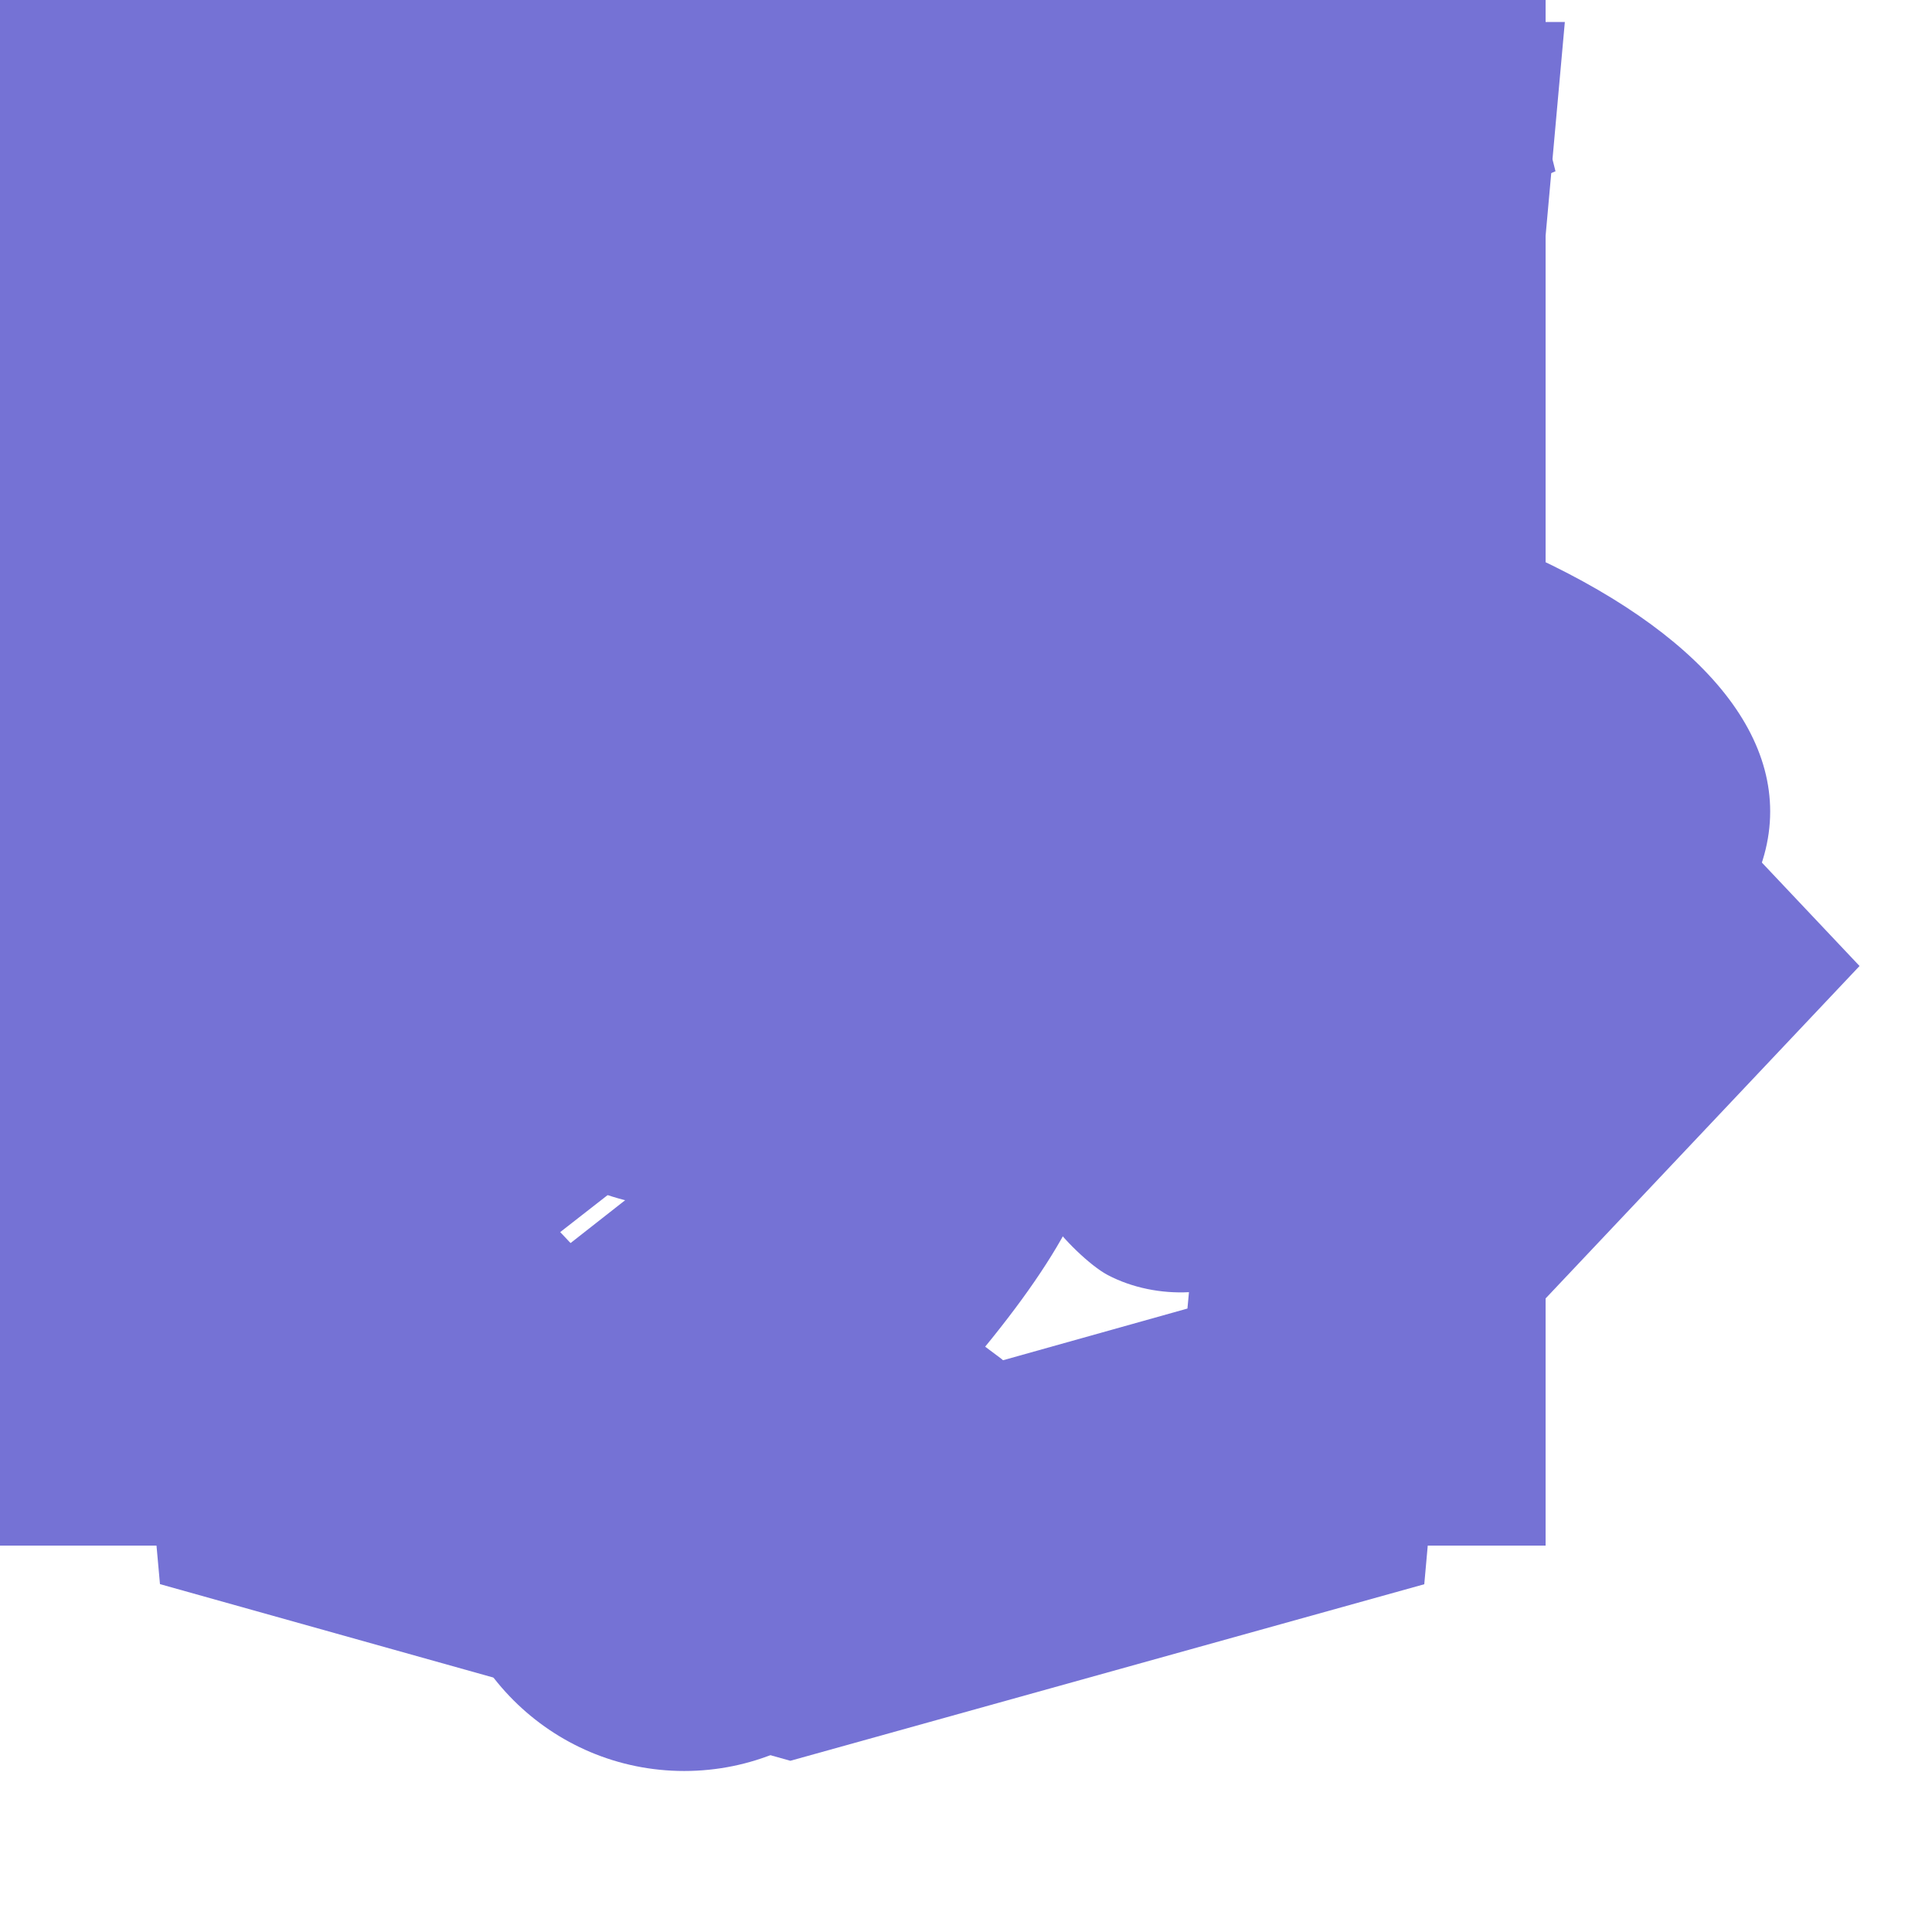
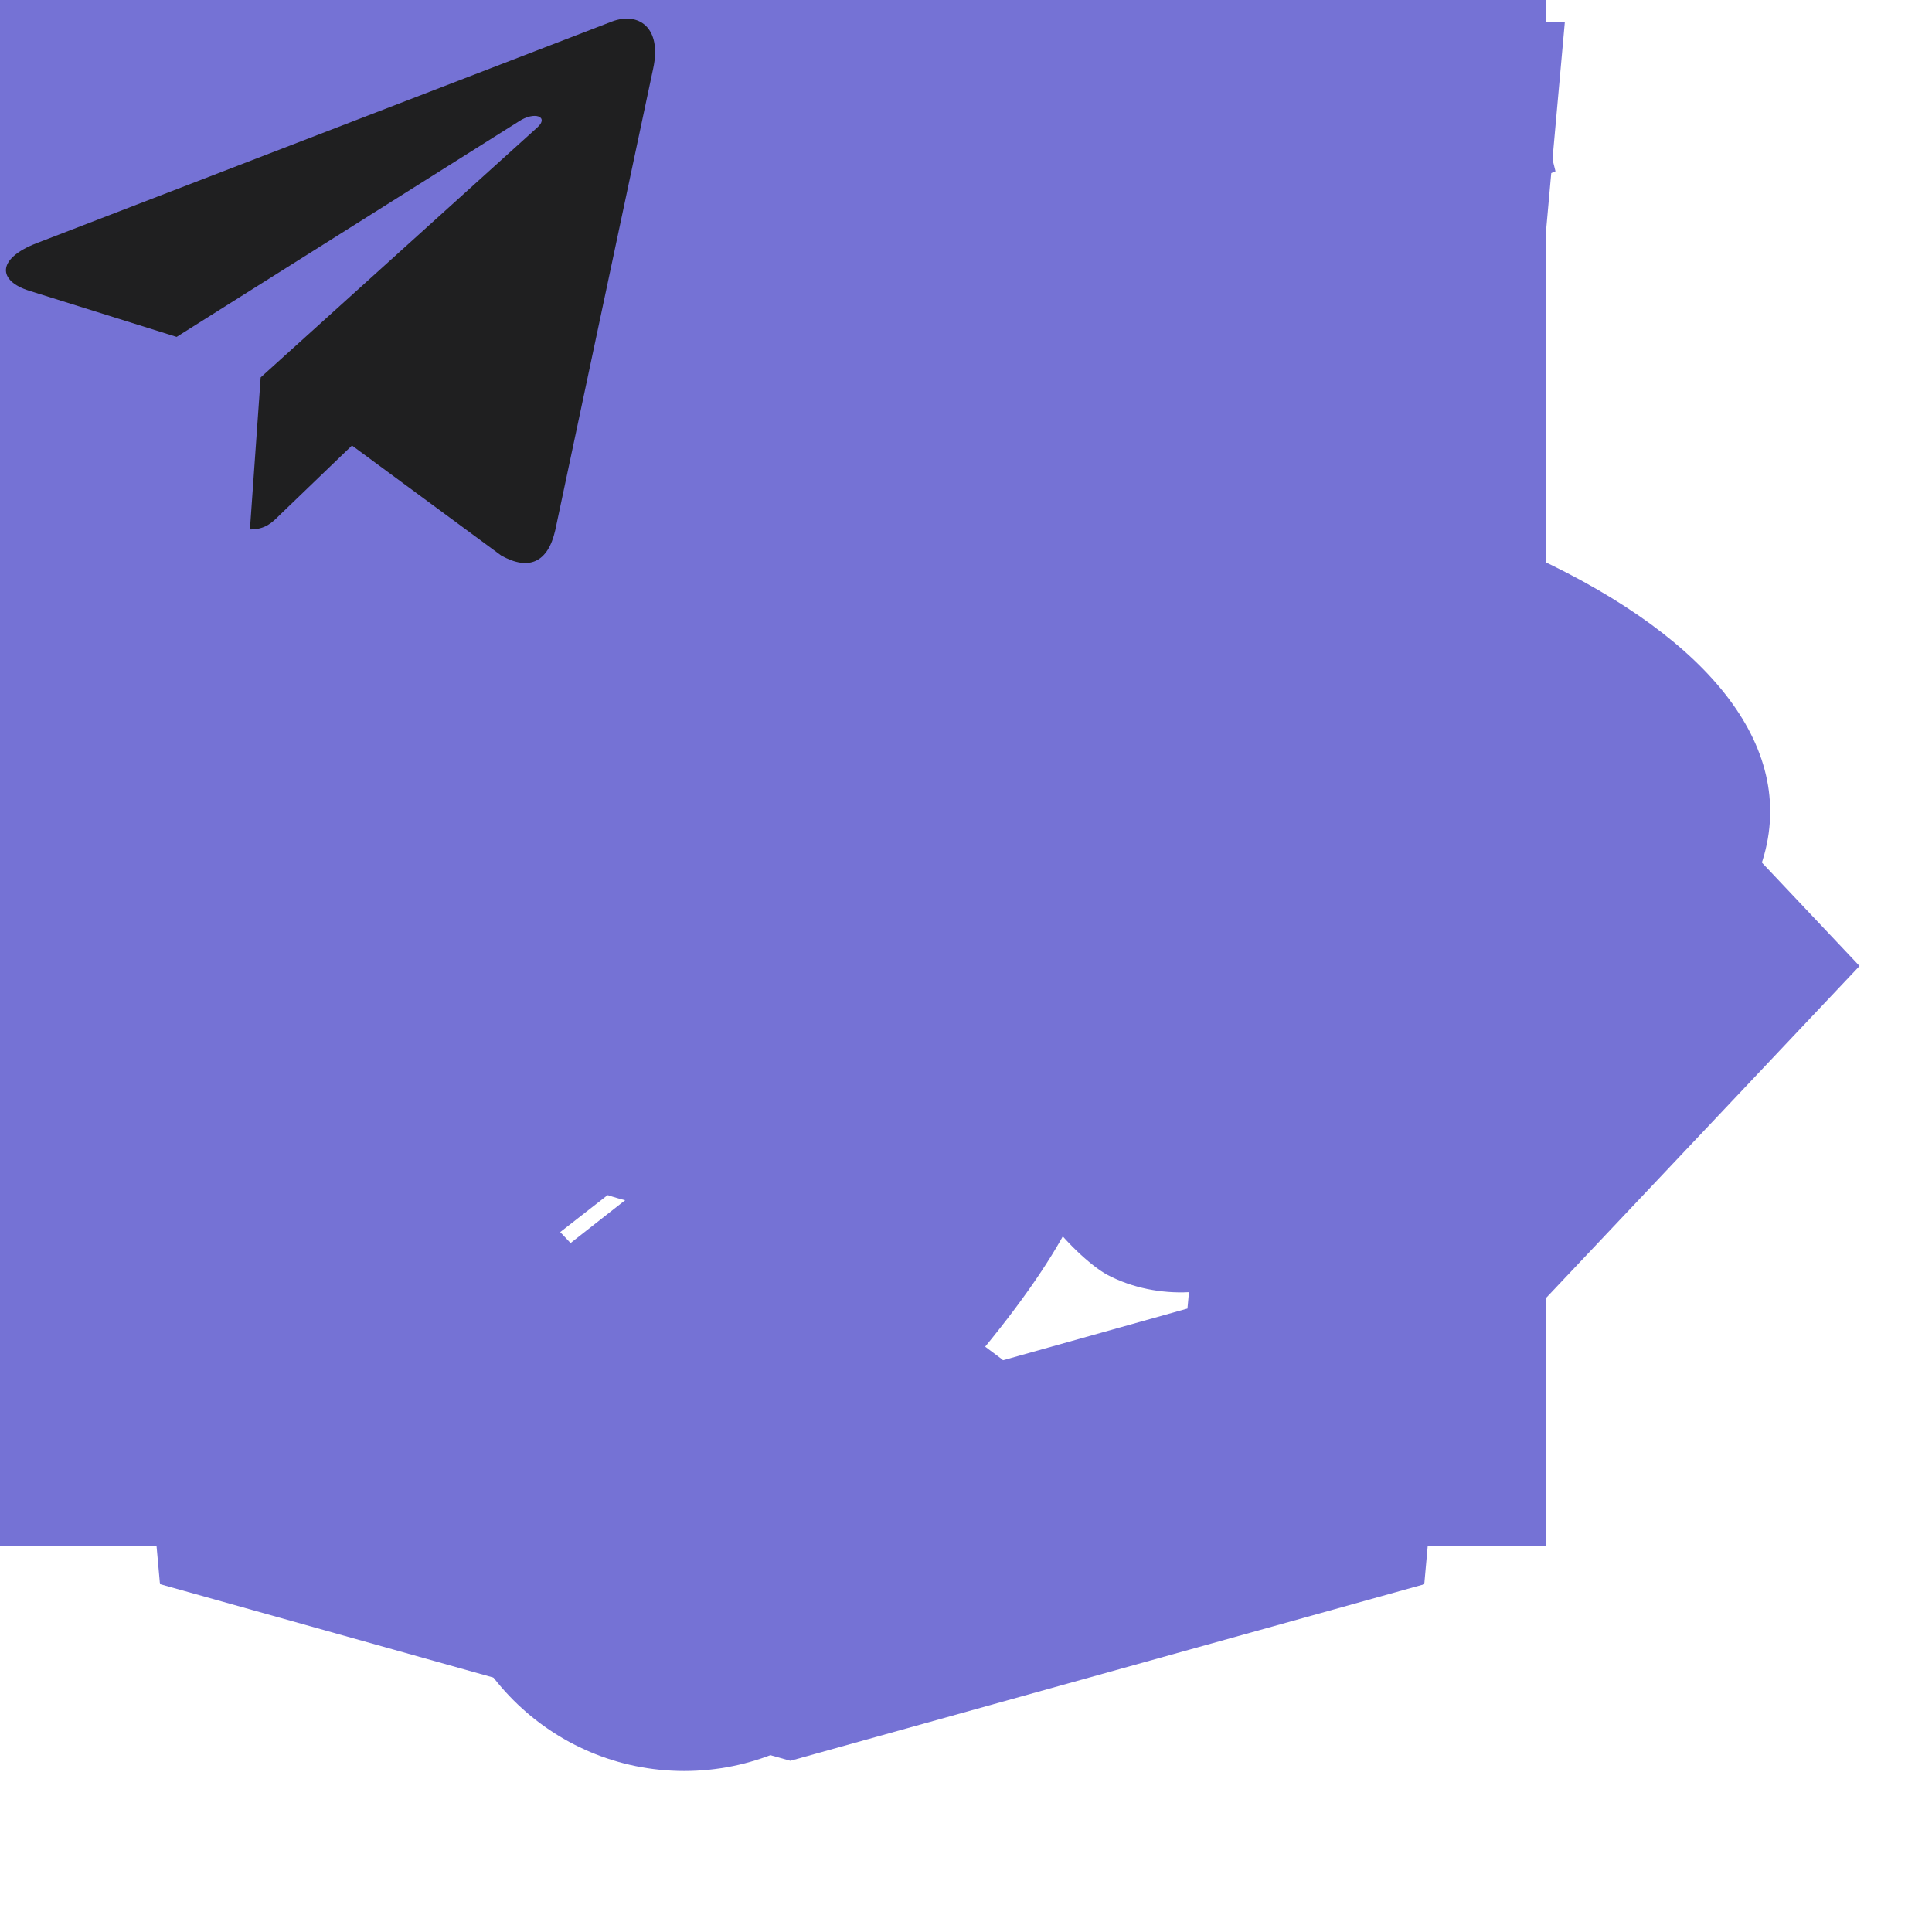
<svg xmlns="http://www.w3.org/2000/svg" width="50" height="50" viewBox="0 0 50 50" fill="none">
  <g id="css">
    <path d="M33.051 8.844L7.946 8.838L8.351 13.755L27.638 13.758L27.152 18.85H14.504L14.961 23.674H26.736L26.039 30.281L20.497 31.789L14.866 30.27L14.508 26.313H9.536L10.088 33.541L20.497 36.734L30.731 33.865L33.049 8.845L33.051 8.844ZM0.498 0.569H40.498L36.86 41L20.454 45.569L4.14 40.997L0.498 0.569Z" fill="#7572D5" />
  </g>
  <g id="code">
    <path fill-rule="evenodd" clip-rule="evenodd" d="M18.312 42.065L27.262 6.688L31.438 7.872L22.488 43.312L18.312 42.065Z" fill="#7572D5" />
    <path fill-rule="evenodd" clip-rule="evenodd" d="M13.502 12.688L16.562 15.928L7.995 25L16.562 34.072L13.502 37.312L1.875 25L13.502 12.688Z" fill="#7572D5" />
    <path fill-rule="evenodd" clip-rule="evenodd" d="M36.498 12.688L33.438 15.928L42.005 25L33.438 34.072L36.498 37.312L48.125 25L36.498 12.688Z" fill="#7572D5" />
  </g>
  <g id="figma">
    <path d="M17.708 4.167C14.257 4.167 11.458 6.965 11.458 10.417C11.458 13.868 14.257 16.667 17.708 16.667H32.292C35.743 16.667 38.542 13.868 38.542 10.417C38.542 6.965 35.743 4.167 32.292 4.167H17.708Z" fill="#7572D5" />
    <path d="M32.292 18.75C28.84 18.75 26.042 21.548 26.042 25C26.042 28.452 28.84 31.25 32.292 31.25C35.744 31.25 38.542 28.452 38.542 25C38.542 21.548 35.744 18.75 32.292 18.75Z" fill="#7572D5" />
    <path d="M11.458 25C11.458 21.548 14.257 18.75 17.708 18.75H23.958V31.25H17.708C14.257 31.25 11.458 28.452 11.458 25Z" fill="#7572D5" />
    <path d="M17.708 33.333C14.257 33.333 11.458 36.132 11.458 39.583C11.458 43.035 14.257 45.833 17.708 45.833C21.16 45.833 23.958 43.035 23.958 39.583V33.333H17.708Z" fill="#7572D5" />
  </g>
  <g id="react">
    <path d="M45.812 21C45.812 18.083 42.688 15.375 37.479 13.5L36.542 13.188V12.771C37.688 7.042 36.854 2.771 34.25 1.208C31.646 -0.354 27.792 1.104 23.625 4.75L23 5.375L22.792 5.167H22.583C18.312 1.208 14.146 -0.146 11.542 1.312C8.938 2.771 8.208 6.833 9.25 12.146C9.36 12.484 9.43 12.833 9.458 13.188L8.312 13.604C3.208 15.375 0.188 18.083 0.188 21C0.188 23.917 3.521 26.833 8.729 28.708L9.458 28.917C9.33 29.285 9.259 29.672 9.25 30.062C8.208 35.271 9.146 39.229 11.542 40.688C13.938 42.146 18.312 40.792 22.479 37.146L23.104 36.625L23.938 37.458C26.854 39.958 29.771 41.312 32.062 41.312C32.871 41.331 33.667 41.114 34.354 40.688C36.958 39.229 37.896 34.958 36.75 29.542V29.333C36.705 29.162 36.67 28.988 36.646 28.812H36.958C42.479 26.833 45.812 24.021 45.812 21ZM42.792 21C42.792 22.25 40.5 24.438 36.021 25.896H35.812C35.266 24.22 34.605 22.584 33.833 21C34.562 19.333 35.188 17.667 35.708 16.104L36.542 16.312C40.708 17.771 42.792 19.75 42.792 21ZM25.917 35.167L25.083 34.542C26.276 33.22 27.389 31.829 28.417 30.375L33.729 29.542C33.833 29.75 33.833 29.958 33.938 30.062C34.309 31.949 34.379 33.883 34.146 35.792C33.999 36.705 33.561 37.545 32.896 38.188C31.854 38.812 29.042 37.979 25.917 35.167ZM24.562 30.583L23.104 32.458L21.438 30.583H24.562ZM10.292 16C10.815 17.717 11.477 19.39 12.271 21C11.476 22.646 10.815 24.353 10.292 26.104L9.667 25.896C7.843 25.32 6.145 24.401 4.667 23.188C4.284 22.945 3.956 22.626 3.705 22.249C3.454 21.872 3.284 21.447 3.208 21C3.208 19.75 5.292 17.771 9.25 16.417L10.292 16ZM21.438 11.417L23 9.646L24.562 11.417H21.438ZM32.896 3.812C34.042 4.437 34.667 7.562 33.729 12.146C33.734 12.202 33.727 12.259 33.709 12.313C33.691 12.367 33.663 12.416 33.625 12.458L28.417 11.625C27.389 10.171 26.276 8.78 25.083 7.458L25.708 6.937C29.042 4.021 31.75 3.187 32.896 3.812ZM15.5 14.854L14.667 16.208L13.938 17.562C13.625 16.833 13.417 16.104 13.104 15.271L15.5 14.854ZM13.104 26.729C13.417 26 13.625 25.271 13.938 24.438L14.667 25.792L15.5 27.146L13.104 26.729ZM30.5 21C29.97 22.142 29.379 23.255 28.729 24.333C28.104 25.479 27.375 26.521 26.75 27.562H19.25C18.521 26.417 17.792 25.375 17.271 24.333C16.616 23.258 16.025 22.145 15.5 21C16.005 19.846 16.597 18.732 17.271 17.667C17.869 16.587 18.53 15.544 19.25 14.542C21.746 14.333 24.254 14.333 26.75 14.542C27.479 15.583 28.104 16.625 28.729 17.667C29.403 18.732 29.995 19.846 30.5 21ZM31.333 16.208L30.5 14.854L32.896 15.375C32.664 16.121 32.386 16.851 32.062 17.562L31.333 16.208ZM30.5 27.146L31.333 25.792L32.062 24.333L33 26.729L30.5 27.146ZM20.812 7.354H20.917L17.583 11.521L12.375 12.354C12.271 12.042 12.271 11.833 12.167 11.521C11.333 7.25 11.958 4.333 13 3.812C13.277 3.631 13.61 3.557 13.938 3.604C15.396 3.604 17.896 4.646 20.708 7.146L20.812 7.354ZM12.167 30.583C12.186 30.262 12.256 29.945 12.375 29.646L17.688 30.375C18.689 31.848 19.803 33.241 21.021 34.542L20.812 34.75L20.604 34.958C19.184 36.274 17.521 37.3 15.708 37.979C15.311 38.187 14.875 38.313 14.428 38.349C13.98 38.385 13.53 38.33 13.104 38.188C11.958 37.562 11.333 34.75 12.167 30.583Z" fill="#7572D5" />
  </g>
  <g id="sc">
    <path d="M31.259 0.25L30.989 1.65C30.571 4.302 30.722 5.061 31.868 6.045L32.975 6.955L31.829 12.03C31.144 15.059 30.304 17.597 29.771 18.431C29.313 19.15 28.78 20.21 28.664 20.779C28.473 21.459 27.825 22.143 26.833 22.748C25.958 23.242 24.238 24.566 23.02 25.629C22.047 26.499 21.377 27.033 21.013 27.262L19.823 28.196C19.442 28.805 19.225 29.295 19.142 29.667C19.059 30.05 19.106 30.304 19.229 30.491C19.348 30.669 19.553 30.795 19.834 30.874C20.167 30.951 20.51 30.979 20.851 30.956C21.622 30.904 22.386 30.769 23.128 30.555C23.381 30.487 23.579 30.422 23.752 30.365C24.019 30.04 24.635 29.424 25.727 28.354C28.625 25.515 29.731 23.961 28.588 24.38C28.167 24.53 28.358 24.151 29.082 23.392C30.61 21.914 31.486 19.68 33.317 12.675C34.766 7.144 34.766 7.066 35.833 7.066C36.334 7.066 37.75 7.151 37.75 7.151V0.25H34.499H31.259ZM18.422 12.081C17.369 12.073 15.106 13.666 8.33 19.161C8.038 19.852 8.013 20.328 8.146 20.636C8.233 20.847 8.392 20.994 8.611 21.101C8.828 21.209 9.109 21.273 9.419 21.298C10.035 21.352 10.763 21.255 11.35 21.141L11.747 21.051C11.883 20.87 12.061 20.725 12.266 20.629C12.684 20.4 14.439 18.81 16.194 17.106C19.283 13.999 20.007 12.596 18.75 12.142C18.646 12.101 18.533 12.08 18.422 12.081ZM26.336 14.239C25.41 14.264 23.741 15.331 20.883 17.597C19.449 18.753 18.541 19.376 18.054 19.505L16.165 20.987C15.455 22.275 15.351 23.074 15.538 23.514C15.585 23.622 15.653 23.721 15.739 23.803C15.824 23.886 15.925 23.95 16.036 23.994C16.311 24.102 16.605 24.156 16.901 24.155C17.608 24.147 18.311 24.045 18.991 23.85C19.345 23.756 19.695 23.646 20.04 23.521L20.144 23.478L20.335 23.378C20.696 22.916 21.525 22.046 22.563 21.044C25.842 17.901 27.518 15.667 27.176 14.833C27.021 14.429 26.754 14.225 26.336 14.239ZM17.6 18.105C17.333 18.134 16.735 18.592 15.657 19.53C14.1 20.897 12.403 21.685 11.815 21.334C11.679 21.364 11.542 21.393 11.405 21.42C10.806 21.538 10.06 21.635 9.393 21.581C9.079 21.562 8.771 21.485 8.485 21.355C8.215 21.233 8 21.016 7.88 20.747C7.746 20.425 7.746 20.024 7.898 19.512L5.555 21.423L0.254 25.78V32.842L17.625 19.251C17.622 19.102 17.641 18.953 17.683 18.81C17.816 18.331 17.809 18.087 17.6 18.109V18.105ZM25.075 20.392C24.811 20.392 24.372 20.761 23.669 21.502C22.714 22.515 21.211 23.496 20.415 23.696L20.292 23.761C20.161 23.814 20.029 23.865 19.896 23.911C19.679 23.983 19.398 24.069 19.074 24.155C18.425 24.33 17.618 24.491 16.897 24.473C16.557 24.473 16.221 24.407 15.906 24.28C15.609 24.159 15.372 23.927 15.243 23.636C15.034 23.138 15.117 22.44 15.574 21.448L0.25 33.437V37.75H6.982L21.262 26.61C21.633 26.202 22.191 25.644 22.945 24.946C24.963 23.088 25.421 22.447 25.421 21.499C25.421 20.761 25.338 20.389 25.075 20.389V20.392ZM28.473 27.373L27.251 28.583C26.567 29.227 25.345 30.022 24.509 30.362L24.343 30.433L24.332 30.451L24.296 30.487C24.264 30.512 24.249 30.516 24.224 30.526C23.89 30.652 23.551 30.763 23.208 30.859C22.444 31.08 21.659 31.218 20.865 31.271C20.49 31.295 20.113 31.262 19.748 31.174C19.431 31.105 19.151 30.921 18.962 30.659C18.789 30.394 18.739 30.04 18.836 29.603C18.913 29.292 19.028 28.991 19.178 28.708L7.656 37.75H22.981L24.811 35.667C27.327 32.753 28.473 30.669 28.473 28.887V27.373Z" fill="#7572D5" />
  </g>
  <g id="ts">
    <path d="M0 20V40H40V0H0V20ZM32.235 18.407C33.252 18.66 34.025 19.112 34.737 19.848C35.105 20.242 35.652 20.958 35.695 21.132C35.708 21.182 33.968 22.348 32.915 23.003C32.877 23.028 32.723 22.863 32.553 22.61C32.037 21.86 31.498 21.537 30.673 21.48C29.46 21.397 28.68 22.032 28.687 23.092C28.676 23.352 28.734 23.611 28.857 23.842C29.123 24.393 29.62 24.725 31.173 25.397C34.038 26.63 35.263 27.442 36.025 28.597C36.875 29.885 37.067 31.943 36.488 33.473C35.855 35.137 34.28 36.267 32.063 36.64C31.378 36.762 29.753 36.743 29.017 36.61C27.41 36.323 25.887 35.53 24.947 34.488C24.578 34.083 23.86 33.022 23.905 32.947C23.923 32.92 24.088 32.818 24.272 32.712C24.452 32.61 25.123 32.222 25.758 31.853L26.908 31.187L27.15 31.543C27.487 32.057 28.222 32.762 28.667 32.997C29.943 33.67 31.695 33.575 32.558 32.8C32.732 32.654 32.869 32.469 32.96 32.261C33.05 32.053 33.092 31.827 33.08 31.6C33.08 31.137 33.022 30.933 32.78 30.583C32.47 30.14 31.835 29.767 30.032 28.983C27.968 28.095 27.08 27.543 26.267 26.667C25.759 26.088 25.384 25.405 25.168 24.667C25.017 24.102 24.978 22.685 25.098 22.115C25.523 20.12 27.028 18.732 29.2 18.318C29.905 18.185 31.543 18.235 32.235 18.407ZM22.845 20.077L22.858 21.715H17.65V36.508H13.967V21.715H8.763V20.108C8.763 19.218 8.782 18.475 8.807 18.458C8.827 18.432 11.995 18.418 15.835 18.425L22.827 18.445L22.845 20.077Z" fill="#7572D5" />
  </g>
  <g id="doubleQuotes">
    <path d="M9.542 12.833C9.077 12.833 8.631 12.904 8.188 12.969C8.331 12.485 8.479 11.994 8.717 11.552C8.954 10.91 9.325 10.354 9.694 9.794C10.002 9.188 10.546 8.777 10.946 8.258C11.365 7.754 11.935 7.419 12.387 7C12.831 6.562 13.412 6.344 13.875 6.035C14.358 5.758 14.779 5.452 15.229 5.306L16.352 4.844L17.34 4.433L16.329 0.396L15.085 0.696C14.688 0.796 14.202 0.913 13.65 1.052C13.085 1.156 12.483 1.442 11.812 1.702C11.15 1.998 10.383 2.198 9.671 2.673C8.954 3.127 8.127 3.506 7.398 4.115C6.692 4.742 5.84 5.285 5.21 6.083C4.523 6.829 3.844 7.612 3.317 8.504C2.706 9.354 2.292 10.287 1.854 11.21C1.458 12.133 1.14 13.077 0.879 13.994C0.385 15.831 0.165 17.577 0.079 19.071C0.008 20.567 0.05 21.81 0.137 22.71C0.169 23.135 0.227 23.548 0.269 23.833L0.321 24.183L0.375 24.171C0.746 25.902 1.599 27.492 2.835 28.759C4.072 30.025 5.642 30.915 7.364 31.327C9.085 31.738 10.888 31.654 12.564 31.083C14.24 30.512 15.72 29.479 16.832 28.103C17.945 26.726 18.646 25.063 18.853 23.305C19.06 21.547 18.765 19.766 18.002 18.169C17.24 16.571 16.04 15.223 14.543 14.278C13.046 13.334 11.312 12.833 9.542 12.833ZM32.458 12.833C31.994 12.833 31.548 12.904 31.104 12.969C31.248 12.485 31.396 11.994 31.633 11.552C31.871 10.91 32.242 10.354 32.61 9.794C32.919 9.188 33.462 8.777 33.862 8.258C34.281 7.754 34.852 7.419 35.304 7C35.748 6.562 36.329 6.344 36.792 6.035C37.275 5.758 37.696 5.452 38.146 5.306L39.269 4.844L40.256 4.433L39.246 0.396L38.002 0.696C37.604 0.796 37.119 0.913 36.567 1.052C36.002 1.156 35.4 1.442 34.729 1.702C34.069 2 33.3 2.198 32.587 2.675C31.871 3.129 31.044 3.508 30.315 4.117C29.608 4.744 28.756 5.287 28.127 6.083C27.44 6.829 26.76 7.612 26.233 8.504C25.623 9.354 25.208 10.287 24.771 11.21C24.375 12.133 24.056 13.077 23.796 13.994C23.302 15.831 23.081 17.577 22.996 19.071C22.925 20.567 22.967 21.81 23.054 22.71C23.085 23.135 23.144 23.548 23.185 23.833L23.238 24.183L23.292 24.171C23.662 25.902 24.515 27.492 25.752 28.759C26.989 30.025 28.559 30.915 30.28 31.327C32.002 31.738 33.805 31.654 35.481 31.083C37.156 30.512 38.636 29.479 39.749 28.103C40.862 26.726 41.563 25.063 41.77 23.305C41.977 21.547 41.682 19.766 40.919 18.169C40.156 16.571 38.957 15.223 37.46 14.278C35.962 13.334 34.228 12.833 32.458 12.833Z" fill="#7572D5" />
  </g>
+   <g id="instagram">
+     <path d="M13.652 0.1H3.348C1.557 0.1 0.1 1.556 0.1 3.347V6.778V13.653C0.1 15.444 1.557 16.9 3.348 16.9H13.652C15.443 16.9 16.9 15.444 16.9 13.653V6.771V3.341C16.893 1.556 15.437 0.1 13.652 0.1ZM14.583 2.035H14.957V2.403V4.882L12.116 4.889L12.109 2.042L14.583 2.035ZM6.098 6.771C6.636 6.03 7.509 5.538 8.493 5.538C9.478 5.538 10.351 6.024 10.889 6.771C11.243 7.257 11.447 7.854 11.447 8.497C11.447 10.124 10.121 11.455 8.487 11.455C6.853 11.455 5.54 10.124 5.54 8.497C5.54 7.854 5.75 7.257 6.098 6.771ZM15.259 13.646C15.259 14.532 14.537 15.253 13.652 15.253H3.348C2.462 15.253 1.741 14.532 1.741 13.646V6.771H4.247C4.031 7.303 3.906 7.887 3.906 8.497C3.906 11.029 5.967 13.089 8.5 13.089C11.033 13.089 13.094 11.029 13.094 8.497C13.094 7.887 12.969 7.303 12.752 6.771H15.259V13.646Z" fill="#7572D5" />
+   </g>
+   <g id="vk">
+     <path d="M16.17 7.994C15.804 7.539 15.388 7.131 14.986 6.737C14.843 6.597 14.695 6.452 14.553 6.308C14.144 5.893 14.129 5.738 14.453 5.267C14.677 4.942 14.915 4.618 15.144 4.303C15.353 4.018 15.568 3.724 15.775 3.428L15.817 3.367C16.212 2.801 16.62 2.216 16.837 1.51C16.894 1.324 16.953 1.05 16.817 0.82C16.682 0.591 16.419 0.522 16.234 0.489C16.142 0.473 16.051 0.471 15.966 0.471L13.381 0.469L13.36 0.468C12.969 0.468 12.705 0.659 12.554 1.052C12.41 1.427 12.252 1.827 12.071 2.207C11.712 2.963 11.255 3.834 10.595 4.561L10.567 4.592C10.489 4.679 10.4 4.777 10.336 4.777C10.326 4.777 10.315 4.775 10.303 4.771C10.166 4.716 10.074 4.373 10.079 4.213C10.079 4.211 10.079 4.209 10.079 4.206L10.077 1.111C10.077 1.1 10.076 1.089 10.075 1.078C10.009 0.575 9.863 0.262 9.313 0.15C9.298 0.147 9.283 0.146 9.268 0.146H6.581C6.143 0.146 5.901 0.33 5.675 0.606C5.613 0.68 5.486 0.834 5.549 1.02C5.613 1.209 5.821 1.25 5.889 1.263C6.225 1.329 6.415 1.542 6.468 1.915C6.562 2.561 6.574 3.251 6.505 4.087C6.485 4.319 6.447 4.498 6.385 4.651C6.37 4.687 6.318 4.804 6.266 4.804C6.249 4.804 6.201 4.797 6.112 4.734C5.904 4.586 5.751 4.375 5.574 4.114C4.969 3.228 4.461 2.252 4.021 1.129C3.858 0.716 3.553 0.485 3.163 0.478C2.734 0.471 2.345 0.468 1.974 0.468C1.569 0.468 1.193 0.472 0.826 0.48C0.512 0.486 0.295 0.583 0.181 0.77C0.066 0.957 0.074 1.203 0.203 1.5C1.237 3.883 2.175 5.615 3.243 7.117C3.992 8.168 4.743 8.896 5.607 9.407C6.517 9.946 7.536 10.208 8.724 10.208C8.858 10.208 8.998 10.205 9.138 10.198C9.828 10.163 10.084 9.904 10.116 9.208C10.132 8.852 10.169 8.479 10.338 8.161C10.444 7.961 10.544 7.961 10.576 7.961C10.639 7.961 10.717 7.991 10.801 8.047C10.951 8.148 11.08 8.285 11.186 8.403C11.285 8.516 11.383 8.63 11.482 8.745C11.694 8.991 11.913 9.246 12.143 9.487C12.645 10.016 13.197 10.249 13.832 10.198H16.202C16.207 10.198 16.212 10.198 16.218 10.198C16.454 10.182 16.658 10.046 16.779 9.825C16.928 9.552 16.925 9.204 16.771 8.893C16.596 8.542 16.369 8.241 16.17 7.994Z" fill="#7572D5" />
+   </g>
+   <g id="linkedin">
+     <path d="M3.806 5.886H0.533V16.363H3.806V5.886Z" fill="#7572D5" />
+     <path d="M2.101 0.94C0.894 0.94 0.1 1.721 0.1 2.757C0.1 3.774 0.868 4.574 2.055 4.574H2.081C3.314 4.574 4.082 3.768 4.075 2.757C4.049 1.721 3.308 0.94 2.101 0.94Z" fill="#7572D5" />
+     <path d="M12.748 5.788C10.871 5.788 9.697 6.811 9.481 7.533V5.886H5.801C5.847 6.759 5.801 16.363 5.801 16.363H9.481V10.701C9.481 10.38 9.468 10.065 9.559 9.842C9.809 9.212 10.353 8.556 11.331 8.556C12.61 8.556 13.187 9.527 13.187 10.944V16.363H16.9V10.537C16.9 7.297 15.076 5.788 12.748 5.788Z" fill="#7572D5" />
+   </g>
+   <g id="telegram">
+     <path d="M16.906 1.764L14.37 13.721C14.179 14.564 13.68 14.774 12.972 14.377L9.109 11.53L7.245 13.323C7.038 13.53 6.866 13.702 6.468 13.702L6.746 9.768L13.905 3.299C14.217 3.022 13.838 2.867 13.422 3.145L4.571 8.719L0.76 7.526C-0.068 7.267 -0.083 6.697 0.933 6.299L15.837 0.557C16.527 0.299 17.131 0.71 16.906 1.764Z" fill="#1F1F20" />
+   </g>
</svg>
